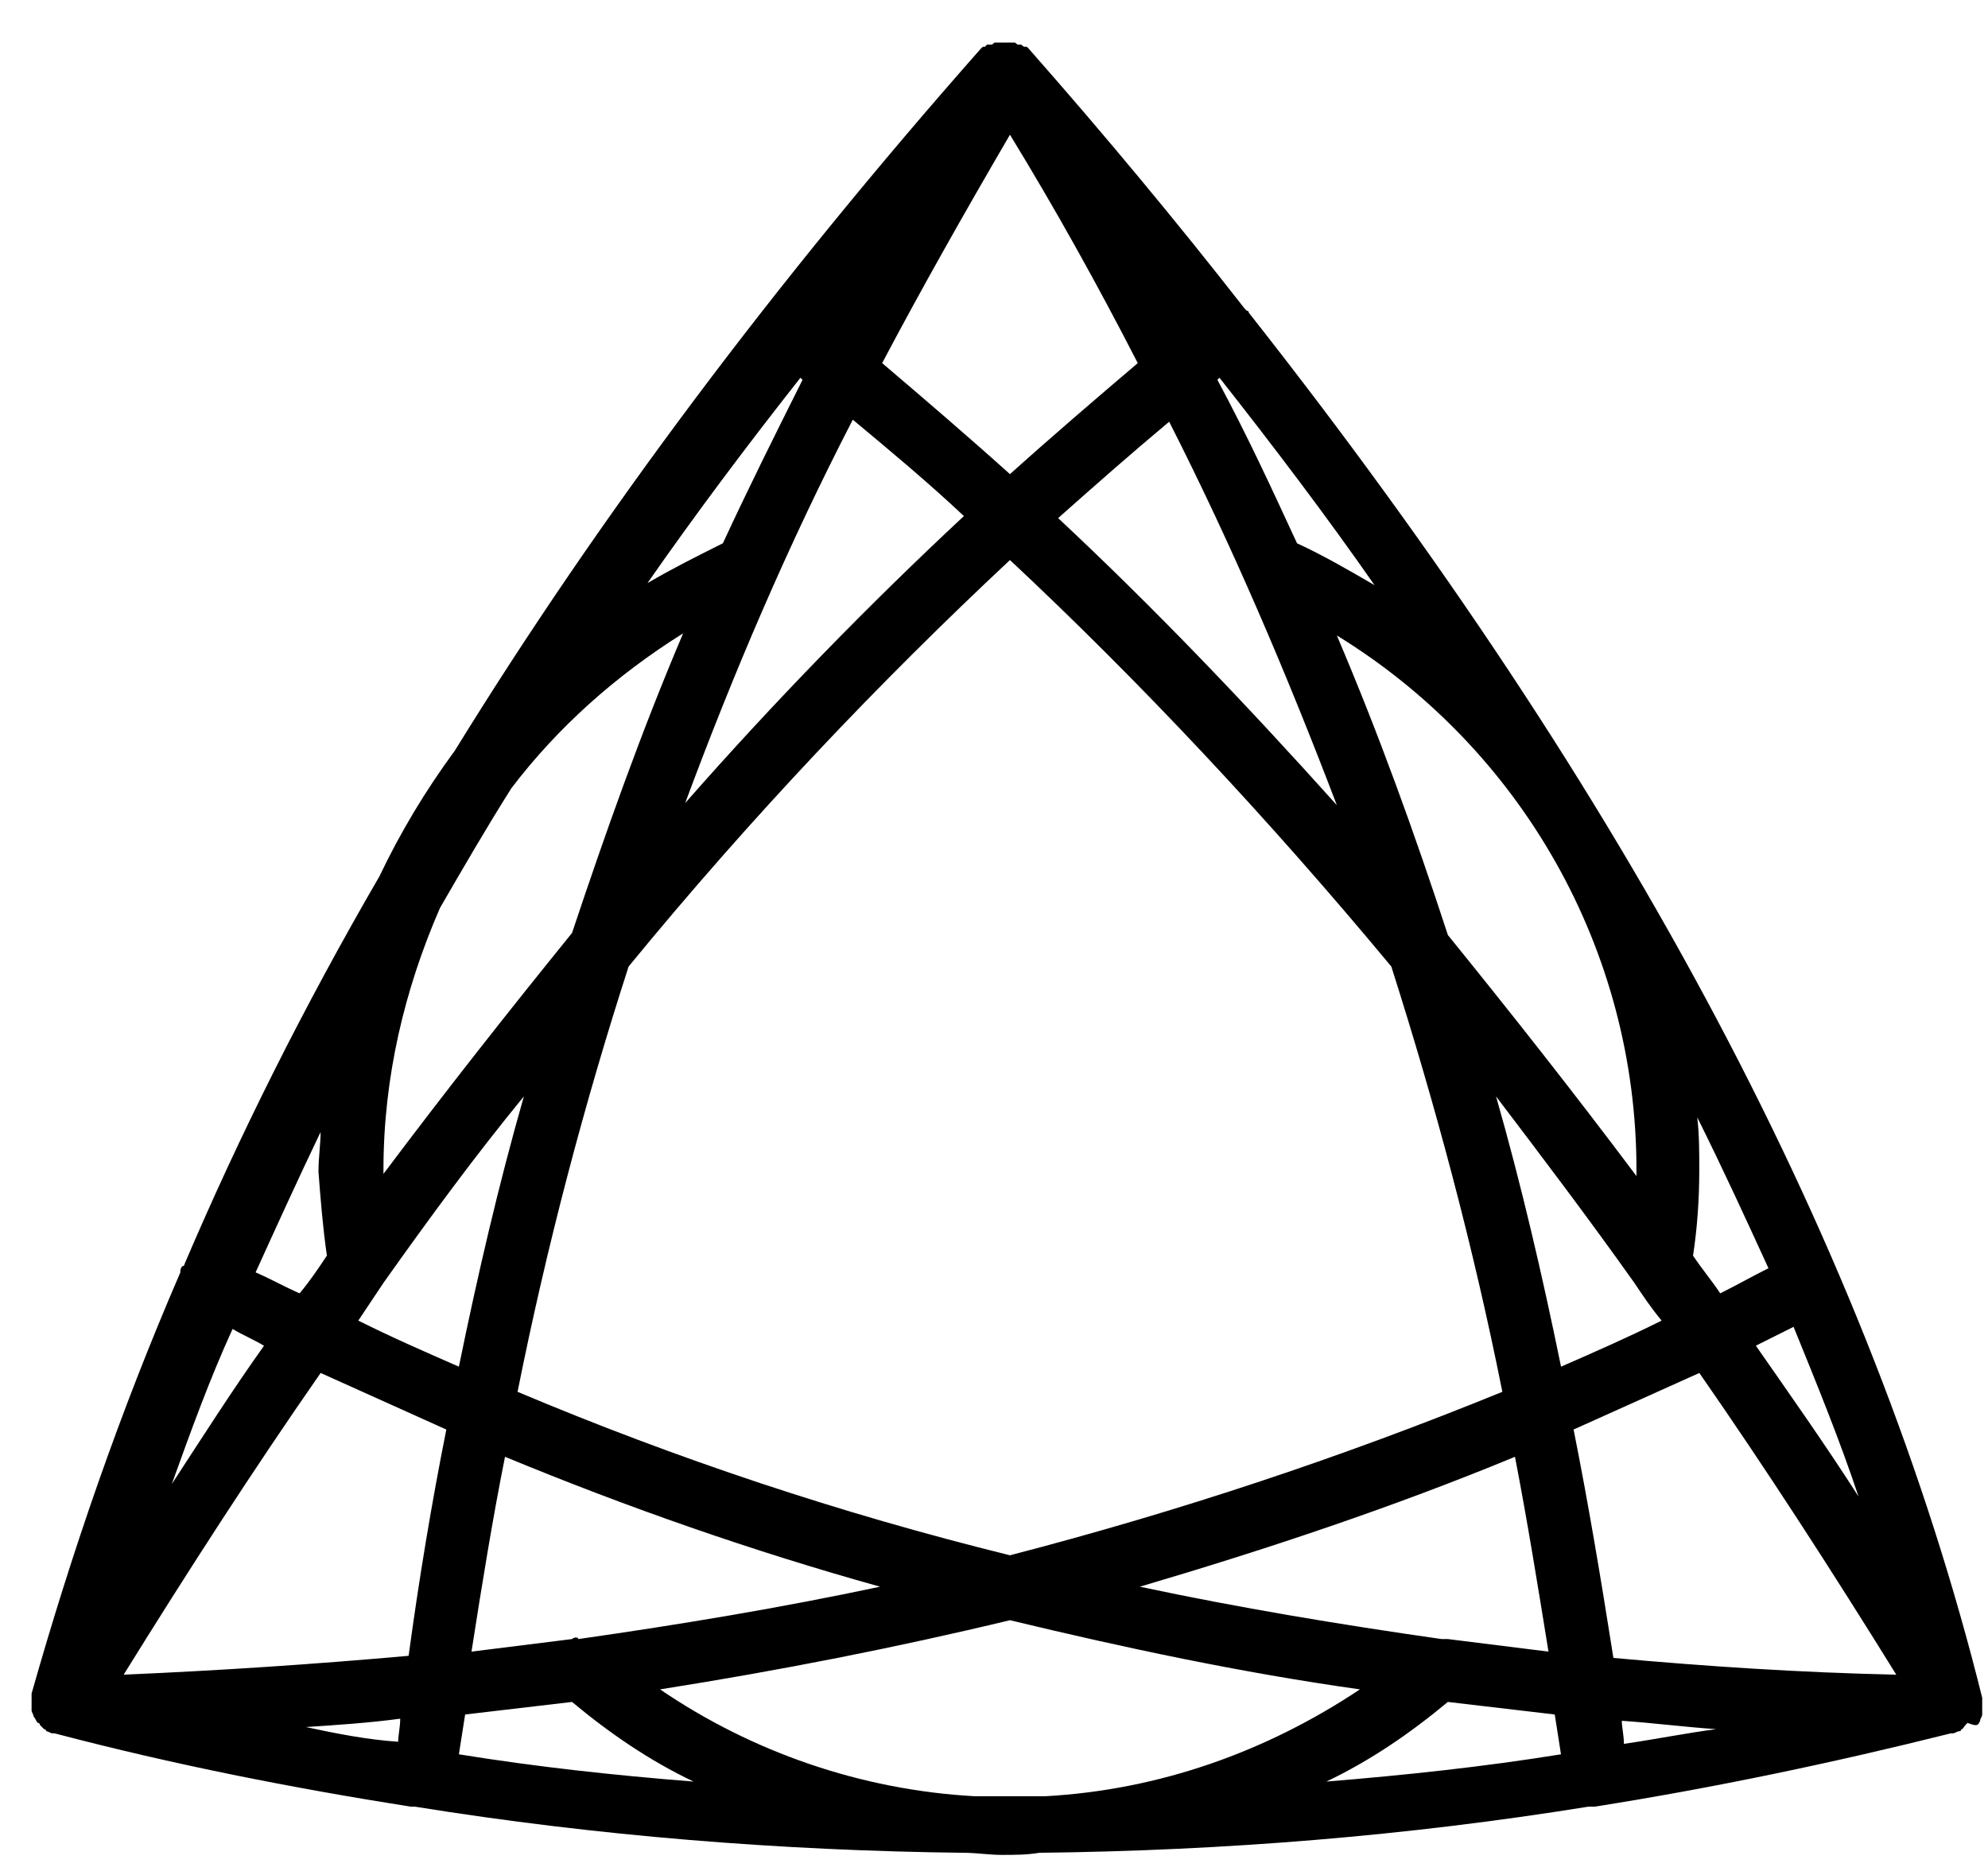
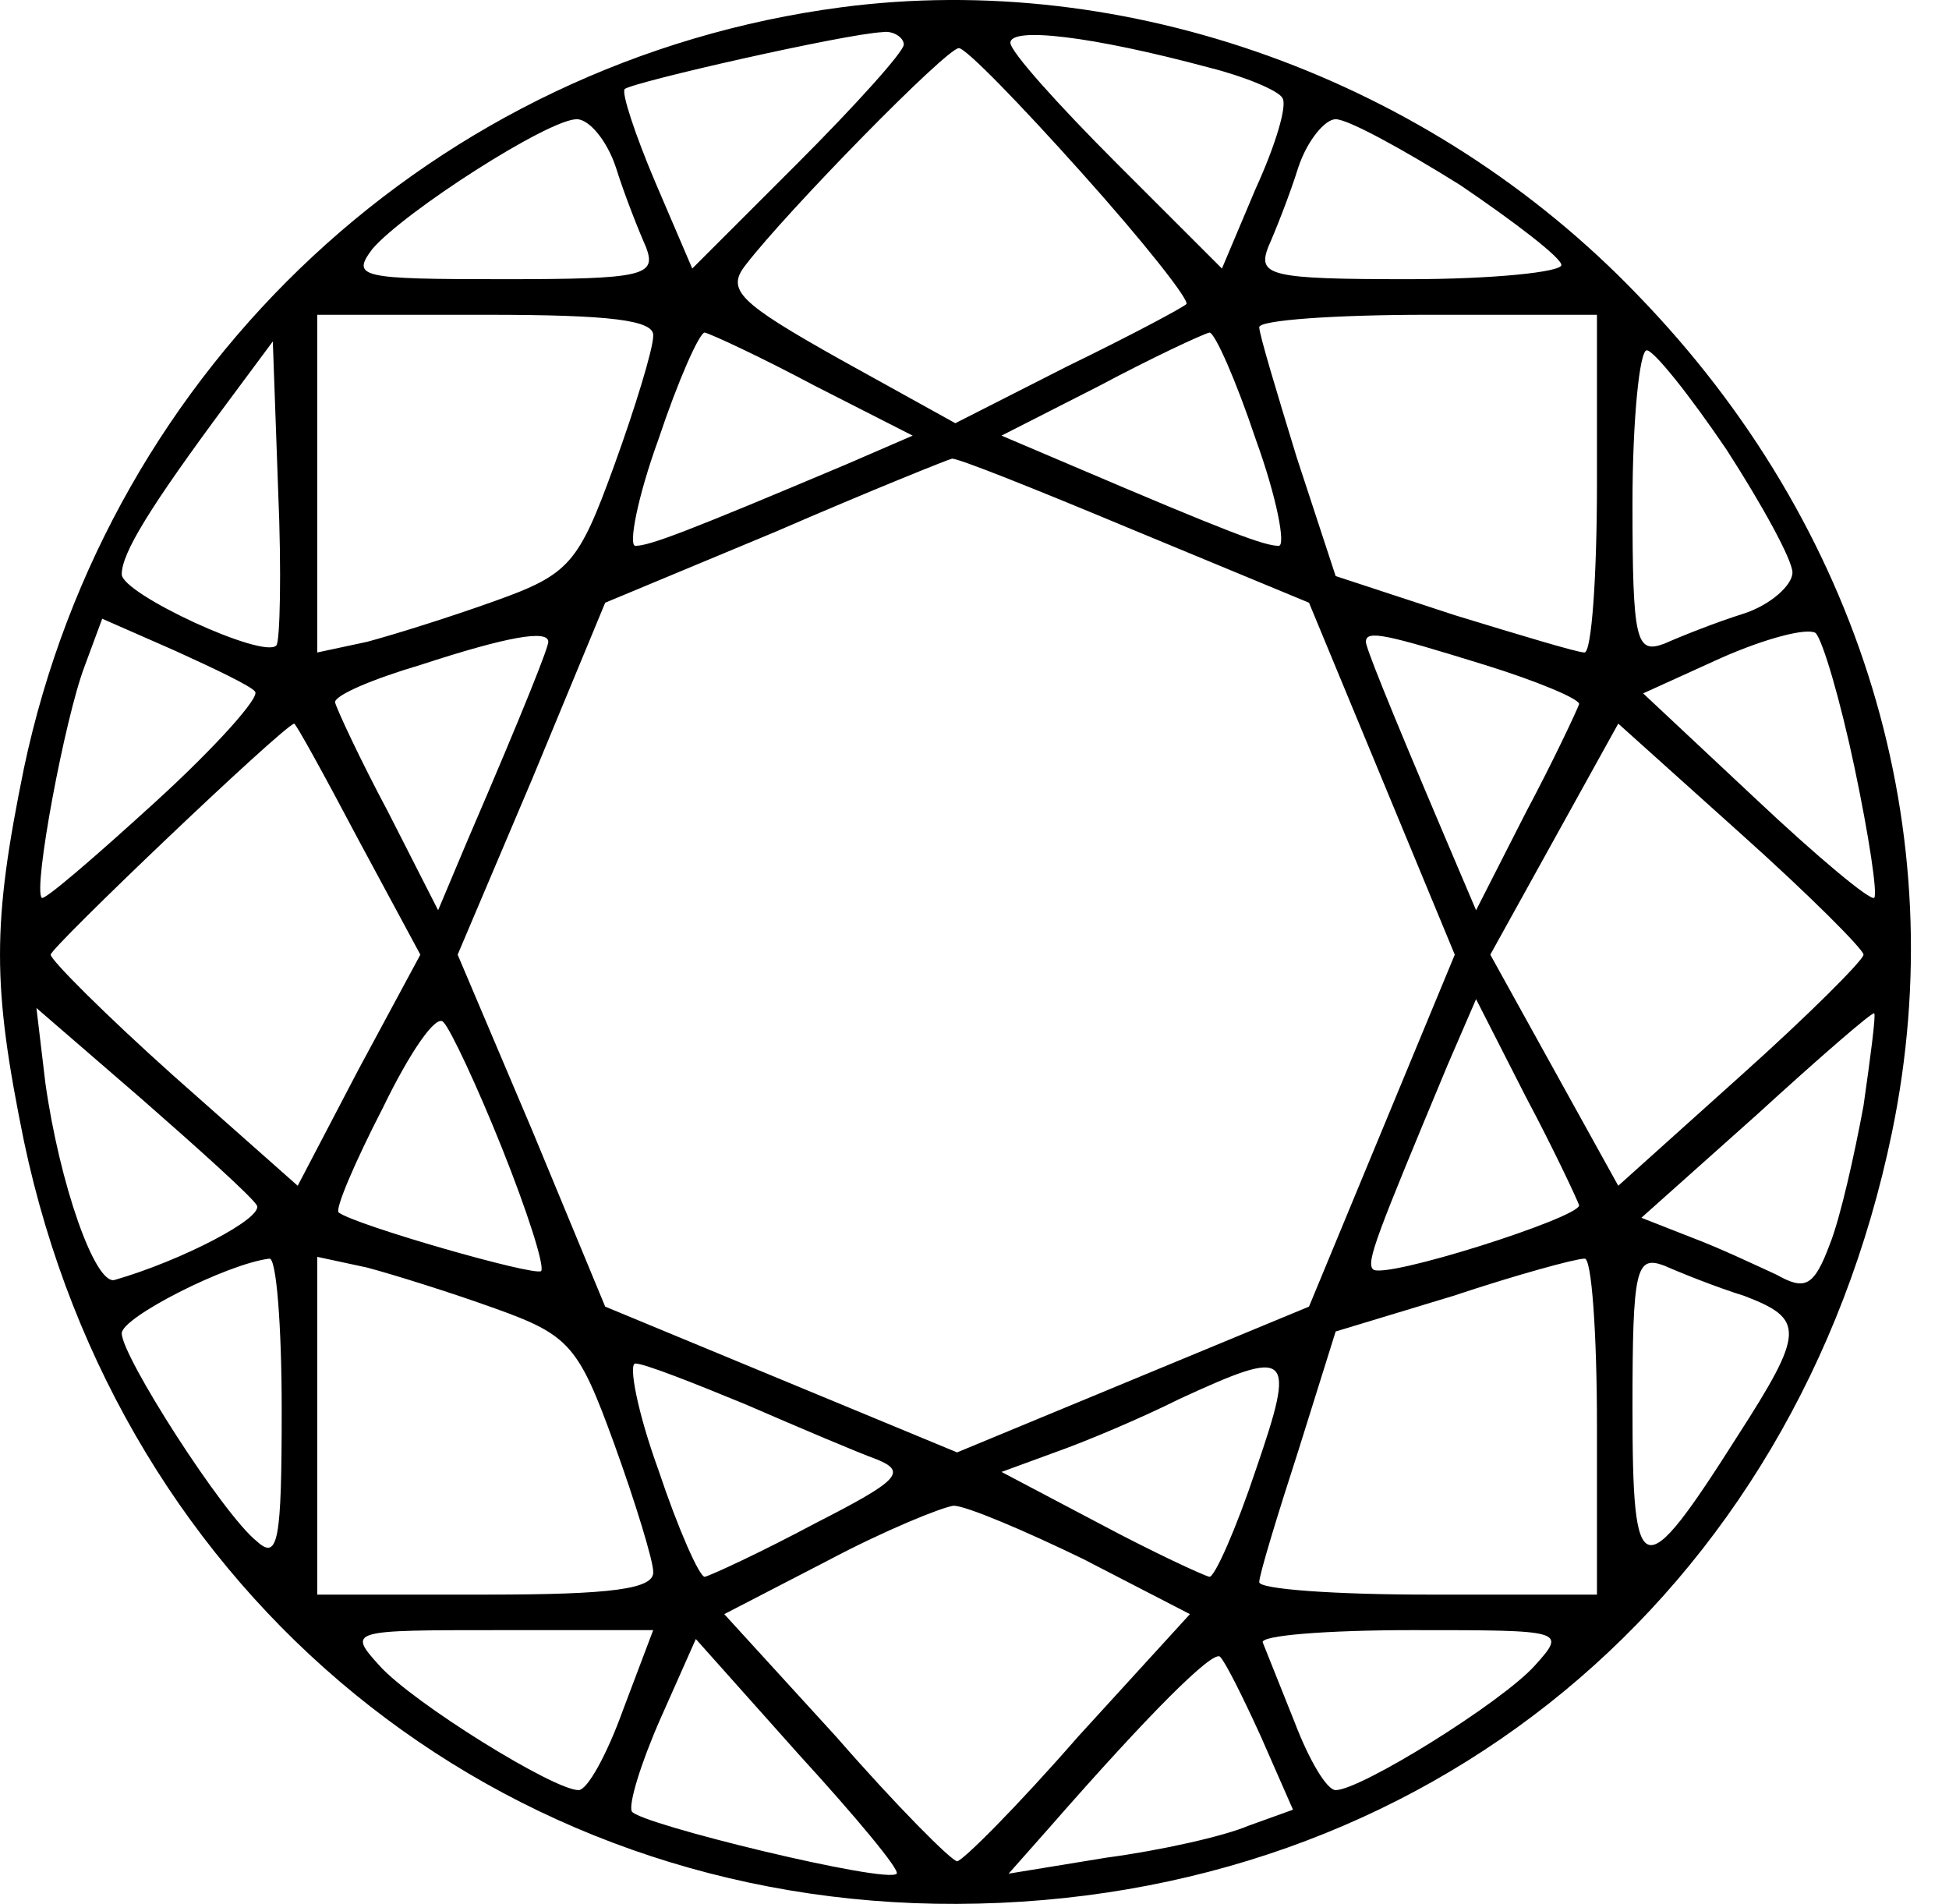
- <svg xmlns="http://www.w3.org/2000/svg" width="35" height="33" viewBox="0 0 35 33" fill="none">
-   <path d="M34.861 30.297C34.861 30.26 34.898 30.223 34.898 30.186V30.149V30.039V30.002V29.891C32.943 22.034 28.701 14.029 21.987 5.507C21.987 5.507 21.987 5.471 21.95 5.471L21.913 5.434C20.732 3.921 19.478 2.409 18.113 0.859L18.077 0.823H18.04C18.003 0.823 18.003 0.786 17.966 0.786H17.929C17.892 0.786 17.892 0.749 17.855 0.749H17.819H17.782H17.745H17.708H17.671H17.635H17.598H17.561H17.524C17.487 0.749 17.487 0.786 17.45 0.786H17.413H17.377L17.34 0.823H17.303L17.266 0.859C13.651 4.954 10.553 9.086 8.007 13.217C7.491 13.918 7.048 14.656 6.679 15.431C5.351 17.718 4.208 20.005 3.249 22.255C3.249 22.255 3.249 22.292 3.212 22.292C3.175 22.329 3.175 22.366 3.175 22.403C2.105 24.874 1.257 27.346 0.556 29.818V29.928V29.965V30.076V30.113C0.556 30.149 0.592 30.186 0.592 30.223C0.629 30.26 0.629 30.297 0.666 30.334C0.666 30.334 0.703 30.334 0.703 30.371L0.777 30.445C0.777 30.445 0.814 30.445 0.814 30.481C0.851 30.481 0.888 30.518 0.924 30.518H0.961C3.064 31.071 5.13 31.477 7.232 31.809H7.269H7.306C10.515 32.326 13.761 32.584 16.971 32.621C17.192 32.621 17.413 32.658 17.635 32.658C17.856 32.658 18.077 32.658 18.299 32.621C21.545 32.584 24.754 32.326 27.964 31.809H28H28.074C30.177 31.477 32.28 31.035 34.346 30.518H34.382C34.419 30.518 34.456 30.481 34.493 30.481C34.493 30.481 34.53 30.481 34.53 30.445C34.566 30.445 34.566 30.408 34.604 30.371L34.64 30.334C34.824 30.407 34.824 30.371 34.861 30.297ZM28.59 30.703C28.59 30.555 28.553 30.407 28.553 30.297C29.106 30.334 29.66 30.407 30.213 30.444C29.66 30.518 29.106 30.629 28.59 30.703ZM25.491 28.858H25.38C23.573 28.6 21.802 28.305 20.068 27.936C22.319 27.272 24.532 26.534 26.672 25.649C26.893 26.792 27.077 27.936 27.262 29.079C26.672 29.006 26.081 28.932 25.491 28.858ZM17.154 31.625C15.162 31.514 13.244 30.85 11.621 29.744C13.723 29.412 15.789 29.006 17.781 28.526C19.773 29.006 21.839 29.448 23.942 29.744C22.282 30.85 20.4 31.514 18.408 31.625H17.154ZM10.071 28.858C9.481 28.932 8.891 29.006 8.301 29.079C8.485 27.899 8.67 26.755 8.891 25.649C11.031 26.534 13.244 27.309 15.494 27.936C13.76 28.305 11.99 28.6 10.182 28.858C10.182 28.821 10.108 28.821 10.071 28.858ZM5.386 30.407C5.94 30.371 6.493 30.334 7.046 30.26C7.046 30.407 7.01 30.555 7.01 30.666C6.456 30.629 5.903 30.518 5.386 30.407ZM4.095 23.398C4.28 23.509 4.464 23.583 4.648 23.694C4.095 24.468 3.579 25.28 3.025 26.128C3.357 25.206 3.689 24.284 4.095 23.398ZM2.177 29.485C3.321 27.641 4.464 25.87 5.645 24.173C6.382 24.505 7.12 24.837 7.858 25.169C7.6 26.461 7.379 27.789 7.194 29.153C5.534 29.301 3.874 29.412 2.177 29.485ZM6.751 20.595C6.751 18.972 7.12 17.422 7.747 15.984C8.153 15.283 8.559 14.582 9.001 13.881C9.813 12.811 10.846 11.889 12.027 11.151C11.289 12.885 10.662 14.656 10.071 16.426C8.965 17.791 7.858 19.193 6.751 20.668C6.751 20.669 6.751 20.632 6.751 20.595ZM14.092 6.651L14.129 6.688C13.649 7.647 13.17 8.606 12.727 9.565C12.284 9.786 11.842 10.008 11.399 10.266C12.248 9.049 13.133 7.868 14.092 6.651ZM24.2 10.303C23.757 10.045 23.314 9.787 22.835 9.565C22.392 8.606 21.95 7.647 21.433 6.688L21.47 6.651C22.429 7.868 23.351 9.085 24.2 10.303ZM15.014 7.389C15.678 7.942 16.342 8.495 16.97 9.086C15.309 10.635 13.65 12.332 12.063 14.139C12.912 11.852 13.871 9.602 15.014 7.389ZM28.811 20.706C27.704 19.23 26.598 17.828 25.491 16.463C24.901 14.656 24.274 12.922 23.536 11.188C26.782 13.18 28.811 16.722 28.811 20.595V20.706ZM23.536 14.176C21.913 12.368 20.289 10.672 18.629 9.122C19.293 8.532 19.921 7.979 20.584 7.425C21.691 9.602 22.65 11.852 23.536 14.176ZM17.781 8.348C17.043 7.684 16.268 7.02 15.531 6.393C16.232 5.065 17.006 3.7 17.781 2.372C18.593 3.7 19.33 5.028 20.031 6.393C19.294 7.02 18.519 7.684 17.781 8.348ZM17.781 9.86C20.068 12 22.318 14.397 24.495 17.017C25.27 19.451 25.934 21.923 26.45 24.505C23.646 25.649 20.769 26.608 17.781 27.383C14.793 26.645 11.916 25.686 9.112 24.505C9.628 21.923 10.293 19.414 11.067 17.017C13.244 14.361 15.494 12 17.781 9.86ZM26.339 19.304C27.151 20.373 27.962 21.443 28.774 22.587C28.922 22.808 29.069 23.029 29.254 23.251C28.663 23.546 28.073 23.804 27.483 24.062C27.151 22.439 26.782 20.853 26.339 19.304ZM29.807 22.107C29.881 21.628 29.917 21.111 29.917 20.595C29.917 20.3 29.917 19.968 29.881 19.672C30.323 20.558 30.729 21.443 31.135 22.329C30.84 22.476 30.582 22.624 30.286 22.771C30.139 22.55 29.954 22.329 29.807 22.107ZM6.751 22.587C7.562 21.443 8.374 20.337 9.223 19.304C8.78 20.853 8.411 22.439 8.079 24.062C7.489 23.804 6.898 23.546 6.308 23.251C6.456 23.029 6.603 22.808 6.751 22.587ZM27.704 25.169C28.442 24.837 29.18 24.505 29.918 24.173C31.098 25.87 32.242 27.641 33.385 29.485C31.688 29.448 30.028 29.338 28.405 29.19C28.184 27.788 27.962 26.46 27.704 25.169ZM30.913 23.693C31.135 23.583 31.356 23.472 31.577 23.361C31.983 24.358 32.389 25.353 32.721 26.349C32.131 25.427 31.504 24.542 30.913 23.693ZM5.755 22.107C5.607 22.329 5.46 22.55 5.275 22.771C5.017 22.66 4.759 22.513 4.5 22.402C4.869 21.591 5.238 20.779 5.644 19.931C5.644 20.152 5.607 20.373 5.607 20.632C5.644 21.111 5.681 21.591 5.755 22.107ZM8.079 30.887C8.115 30.666 8.153 30.407 8.189 30.186C8.816 30.112 9.443 30.039 10.071 29.965C10.735 30.518 11.435 30.998 12.21 31.367C10.809 31.256 9.444 31.108 8.079 30.887ZM25.49 29.965C26.117 30.039 26.745 30.112 27.372 30.186C27.409 30.407 27.446 30.666 27.482 30.887C26.117 31.108 24.716 31.256 23.351 31.367C24.126 30.998 24.826 30.518 25.49 29.965Z" fill="currentColor" />
+ <svg xmlns="http://www.w3.org/2000/svg" width="43" height="42" viewBox="0 0 43 42" fill="none">
+   <path d="M18.567 0.16C9.627 1.336 2.412 8.042 0.529 16.943C-0.176 20.394 -0.176 21.727 0.529 25.178C2.647 35.216 10.999 42.039 21.116 42C31.429 41.961 39.624 35.216 41.742 24.982C43.114 18.355 41.075 11.61 36.135 6.512C31.547 1.728 24.841 -0.664 18.567 0.16ZM19.94 0.983C19.94 1.14 18.881 2.317 17.587 3.611L15.273 5.924L14.45 4.003C14.018 2.983 13.705 2.042 13.783 1.964C13.979 1.807 18.646 0.748 19.469 0.709C19.704 0.67 19.94 0.827 19.94 0.983ZM26.684 1.493C27.468 1.689 28.213 2.003 28.292 2.16C28.41 2.317 28.135 3.219 27.704 4.16L26.959 5.924L24.645 3.611C23.351 2.317 22.292 1.14 22.292 0.944C22.292 0.591 24.057 0.787 26.684 1.493ZM23.861 3.807C25.233 5.336 26.253 6.63 26.174 6.708C26.096 6.787 24.92 7.414 23.547 8.081L21.077 9.336L18.528 7.924C16.293 6.669 16.018 6.395 16.45 5.846C17.352 4.669 20.881 1.062 21.155 1.062C21.312 1.062 22.528 2.317 23.861 3.807ZM13.587 3.689C13.783 4.316 14.097 5.101 14.254 5.454C14.489 6.081 14.215 6.159 11.117 6.159C7.941 6.159 7.745 6.12 8.215 5.493C8.921 4.669 12.097 2.63 12.725 2.63C12.999 2.63 13.391 3.101 13.587 3.689ZM32.213 4.081C33.429 4.905 34.448 5.689 34.448 5.846C34.448 6.003 32.919 6.159 31.076 6.159C28.017 6.159 27.743 6.081 27.978 5.454C28.135 5.101 28.449 4.316 28.645 3.689C28.841 3.101 29.233 2.63 29.468 2.63C29.743 2.63 30.958 3.297 32.213 4.081ZM14.411 7.414C14.411 7.689 14.018 8.983 13.548 10.277C12.764 12.434 12.568 12.669 10.921 13.257C9.94 13.61 8.686 14.002 8.097 14.159L6.999 14.394V10.669V6.944H10.725C13.47 6.944 14.45 7.061 14.411 7.414ZM35.233 10.669C35.233 12.708 35.115 14.394 34.958 14.394C34.801 14.394 33.507 14.002 32.096 13.571L29.468 12.708L28.606 10.081C28.174 8.669 27.782 7.375 27.782 7.218C27.782 7.061 29.468 6.944 31.507 6.944H35.233V10.669ZM17.979 8.512L20.136 9.61L18.685 10.238C15.156 11.728 14.332 12.041 14.018 12.041C13.862 12.041 14.058 10.983 14.528 9.689C14.96 8.395 15.43 7.336 15.548 7.336C15.705 7.375 16.803 7.885 17.979 8.512ZM27.704 9.689C28.174 10.983 28.37 12.041 28.213 12.041C27.9 12.041 27.155 11.767 23.665 10.277L22.096 9.61L24.253 8.512C25.429 7.885 26.527 7.375 26.684 7.336C26.802 7.336 27.272 8.395 27.704 9.689ZM6.098 14.237C5.823 14.551 2.686 13.1 2.686 12.669C2.686 12.198 3.313 11.179 5 8.904L6.019 7.532L6.137 10.826C6.215 12.63 6.176 14.159 6.098 14.237ZM38.095 9.924C38.879 11.139 39.546 12.355 39.546 12.63C39.546 12.904 39.075 13.335 38.487 13.531C37.86 13.727 37.076 14.041 36.723 14.198C36.095 14.433 36.017 14.159 36.017 11.1C36.017 9.257 36.174 7.728 36.331 7.728C36.487 7.728 37.272 8.708 38.095 9.924ZM24.998 11.688L28.88 13.296L30.488 17.178L32.096 21.06L30.488 24.942L28.88 28.824L24.998 30.432L21.116 32.04L17.234 30.432L13.352 28.824L11.744 24.942L10.097 21.06L11.744 17.178L13.352 13.296L17.116 11.728C19.195 10.826 20.959 10.12 20.998 10.12C21.077 10.081 22.841 10.787 24.998 11.688ZM5.627 15.257C5.745 15.374 4.764 16.472 3.431 17.688C2.098 18.904 0.961 19.884 0.921 19.805C0.725 19.609 1.431 15.845 1.863 14.708L2.255 13.649L3.862 14.355C4.725 14.747 5.549 15.139 5.627 15.257ZM40.918 16.943C41.232 18.433 41.428 19.727 41.35 19.805C41.271 19.884 40.095 18.904 38.722 17.61L36.252 15.296L37.977 14.512C38.958 14.08 39.86 13.845 40.056 13.963C40.213 14.12 40.605 15.453 40.918 16.943ZM12.097 14.159C12.097 14.277 11.627 15.492 10.293 18.59L9.666 20.08L8.568 17.923C7.941 16.747 7.431 15.649 7.392 15.492C7.392 15.335 8.215 14.982 9.274 14.669C11.195 14.041 12.097 13.884 12.097 14.159ZM32.762 14.669C33.899 15.021 34.84 15.414 34.84 15.531C34.801 15.649 34.291 16.747 33.664 17.923L32.566 20.08L31.899 18.512C30.566 15.374 30.135 14.277 30.135 14.159C30.135 13.884 30.605 14.002 32.762 14.669ZM7.901 18.512L9.274 21.06L7.901 23.609L6.568 26.158L3.823 23.727C2.333 22.393 1.118 21.178 1.118 21.06C1.118 20.903 6.215 16.041 6.49 15.963C6.529 15.963 7.156 17.1 7.901 18.512ZM41.114 21.06C41.114 21.178 39.899 22.393 38.409 23.727L35.703 26.158L34.291 23.609L32.88 21.06L34.291 18.512L35.703 15.963L38.409 18.394C39.899 19.727 41.114 20.943 41.114 21.06ZM5.666 26.589C5.823 26.864 4.019 27.805 2.529 28.236C2.098 28.354 1.314 26.119 1 23.884L0.804 22.237L3.117 24.236C4.372 25.334 5.549 26.393 5.666 26.589ZM11.078 25.334C11.627 26.707 12.019 27.922 11.94 28.04C11.783 28.158 7.823 27.021 7.47 26.746C7.392 26.668 7.823 25.648 8.45 24.433C9.039 23.217 9.627 22.354 9.784 22.55C9.94 22.707 10.529 23.962 11.078 25.334ZM34.84 26.589C34.84 26.864 30.527 28.236 30.292 28.001C30.135 27.844 30.37 27.256 31.939 23.491L32.566 22.041L33.664 24.197C34.291 25.374 34.801 26.472 34.84 26.589ZM41.114 24.393C40.918 25.452 40.605 26.864 40.369 27.452C40.017 28.393 39.82 28.471 39.193 28.119C38.762 27.922 37.938 27.53 37.311 27.295L36.213 26.864L38.762 24.589C40.134 23.335 41.31 22.315 41.35 22.354C41.389 22.393 41.271 23.295 41.114 24.393ZM6.215 31.099C6.215 34.001 6.137 34.432 5.666 34.001C4.921 33.412 2.686 29.922 2.686 29.413C2.686 29.06 5 27.883 5.941 27.766C6.098 27.726 6.215 29.256 6.215 31.099ZM10.921 28.864C12.568 29.452 12.764 29.687 13.548 31.844C14.018 33.138 14.411 34.432 14.411 34.667C14.45 35.059 13.47 35.177 10.725 35.177H6.999V31.452V27.726L8.097 27.962C8.686 28.119 9.94 28.511 10.921 28.864ZM35.233 31.452V35.177H31.507C29.468 35.177 27.782 35.059 27.782 34.902C27.782 34.745 28.174 33.452 28.645 32.001L29.468 29.373L32.056 28.589C33.468 28.119 34.762 27.766 34.958 27.766C35.115 27.726 35.233 29.413 35.233 31.452ZM38.487 28.589C39.82 29.099 39.82 29.373 38.33 31.687C36.213 35.02 36.017 34.942 36.017 31.059C36.017 27.962 36.095 27.687 36.723 27.922C37.076 28.079 37.86 28.393 38.487 28.589ZM16.45 30.981C17.626 31.491 18.92 32.04 19.351 32.197C20.018 32.471 19.822 32.667 17.979 33.608C16.803 34.236 15.705 34.745 15.548 34.785C15.43 34.785 14.96 33.726 14.528 32.432C14.058 31.138 13.862 30.079 14.018 30.079C14.215 30.079 15.312 30.511 16.45 30.981ZM27.704 32.432C27.272 33.726 26.802 34.785 26.684 34.785C26.527 34.745 25.429 34.236 24.253 33.608L22.096 32.471L23.273 32.04C23.939 31.805 25.155 31.295 26.018 30.863C28.488 29.726 28.606 29.805 27.704 32.432ZM23.9 34.393L26.253 35.608L23.782 38.314C22.449 39.843 21.234 41.059 21.116 41.059C20.998 41.059 19.783 39.843 18.45 38.314L15.979 35.608L18.253 34.432C19.508 33.765 20.763 33.255 21.038 33.216C21.312 33.216 22.606 33.765 23.9 34.393ZM13.744 37.726C13.391 38.706 12.96 39.49 12.764 39.49C12.215 39.49 9.117 37.569 8.372 36.745C7.666 35.961 7.705 35.961 11.038 35.961H14.411L13.744 37.726ZM33.86 36.745C33.115 37.569 30.017 39.49 29.468 39.49C29.272 39.49 28.88 38.824 28.566 38C28.253 37.216 27.939 36.432 27.861 36.236C27.782 36.079 29.272 35.961 31.154 35.961C34.527 35.961 34.566 35.961 33.86 36.745ZM19.783 41.333C19.587 41.569 14.097 40.235 13.94 39.961C13.862 39.804 14.136 38.902 14.568 37.922L15.352 36.157L17.626 38.706C18.881 40.078 19.861 41.255 19.783 41.333ZM27.821 38.314L28.527 39.922L27.547 40.275C26.998 40.51 25.586 40.824 24.41 40.98L22.253 41.333L23.155 40.314C25.351 37.804 26.763 36.392 26.919 36.549C27.037 36.667 27.429 37.451 27.821 38.314Z" fill="currentColor" />
</svg>
